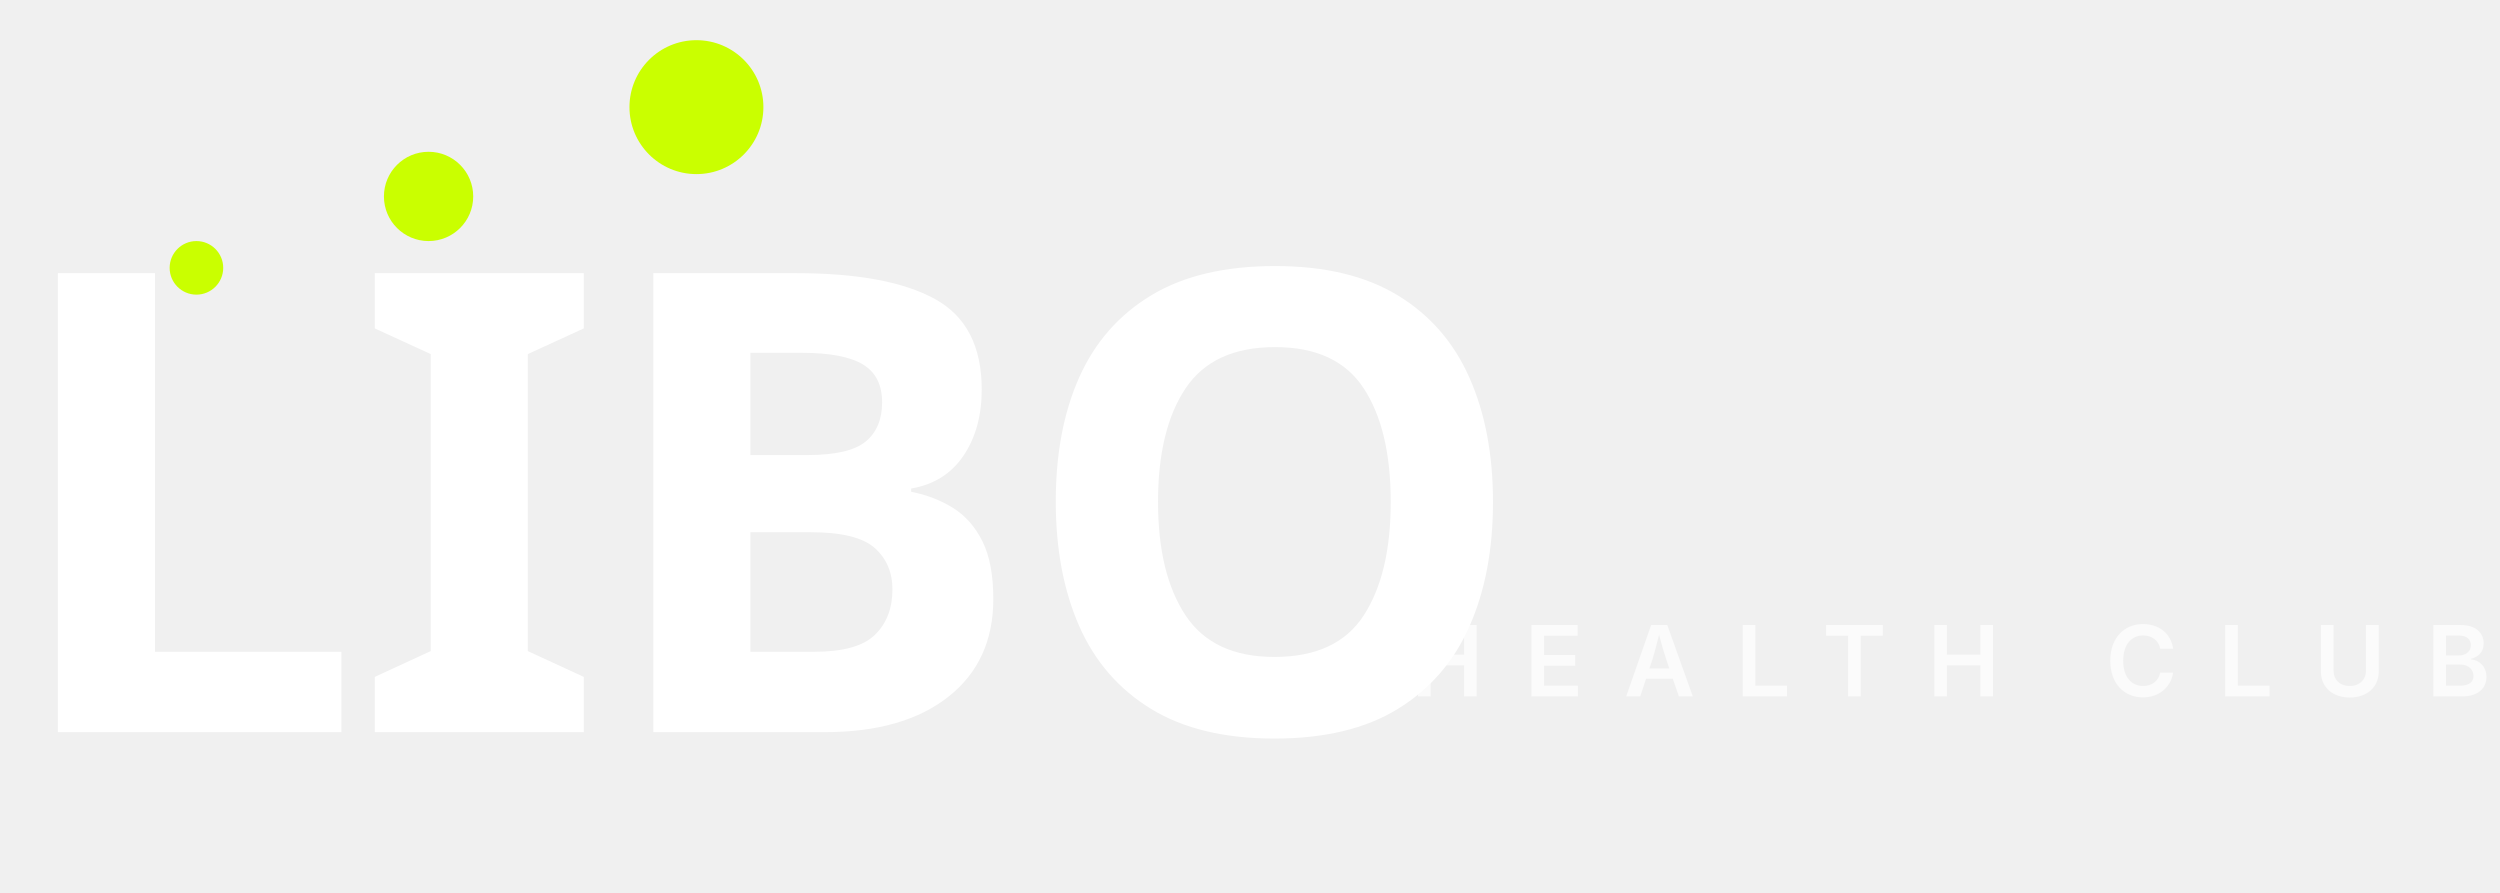
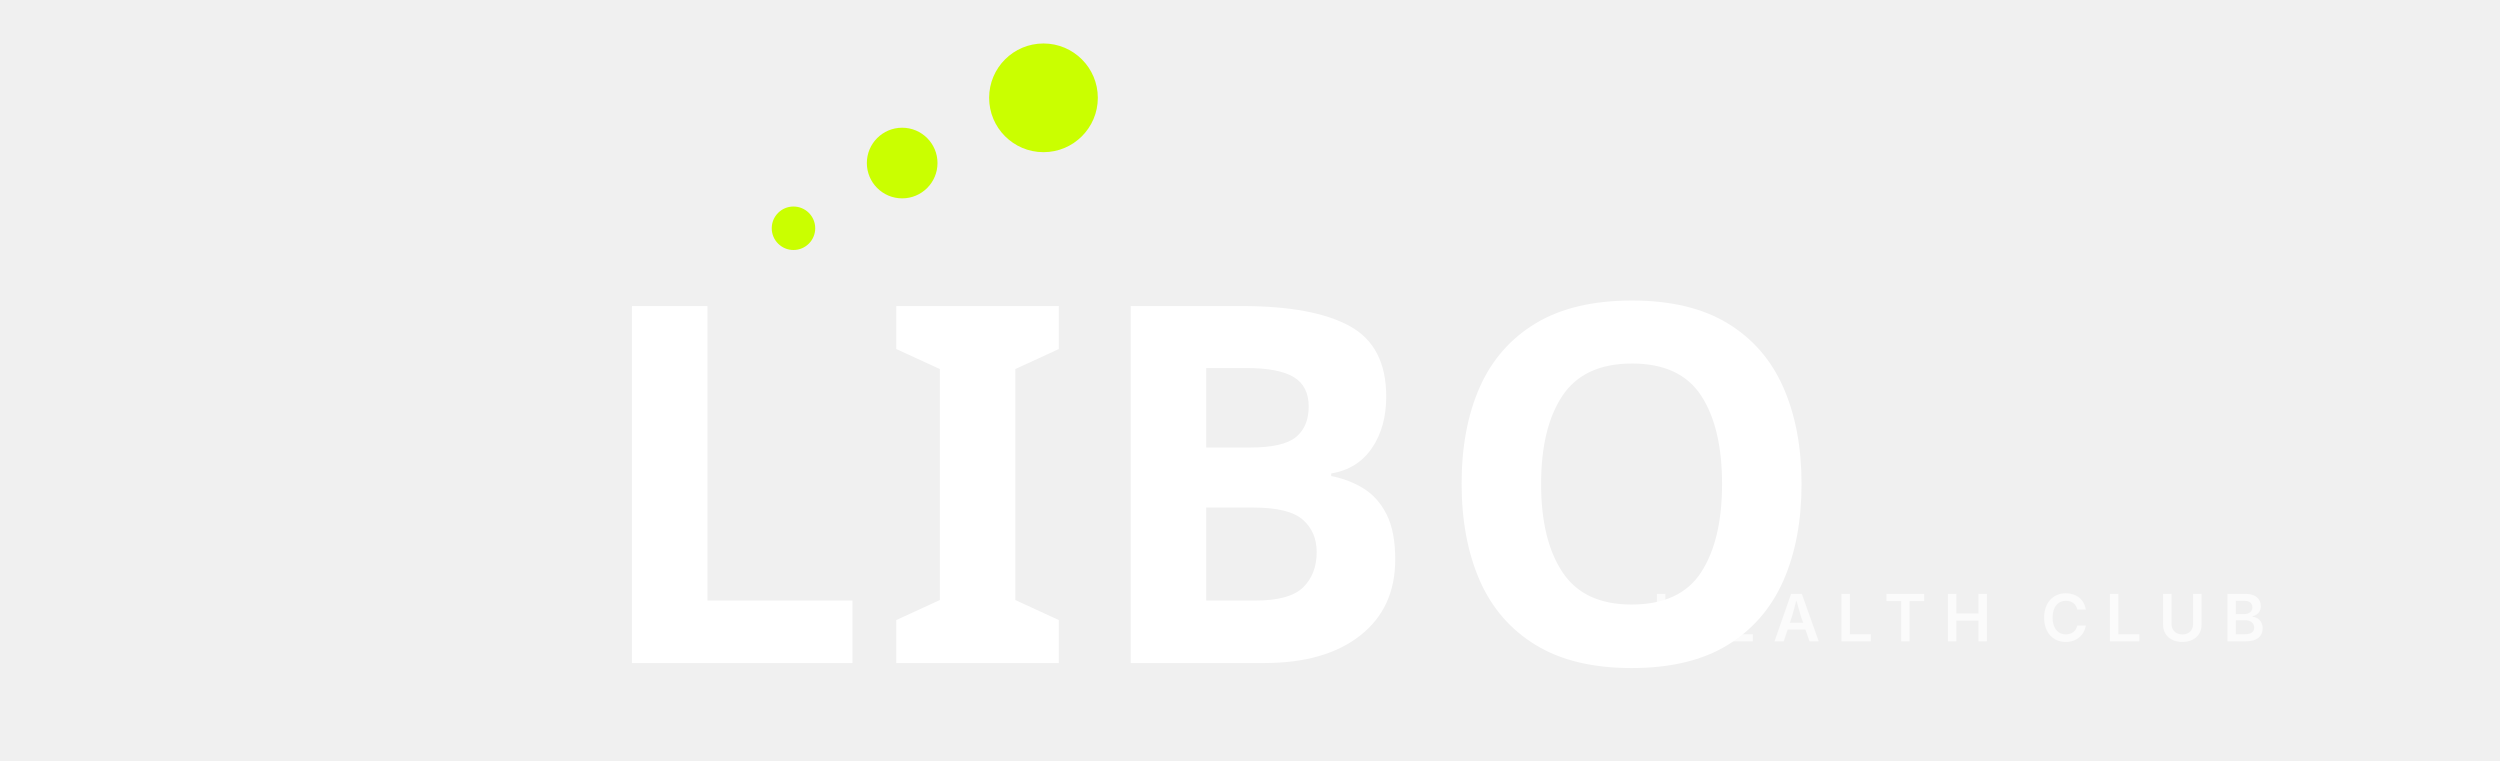
- <svg xmlns="http://www.w3.org/2000/svg" viewBox="0 0 280 100" fill="none" role="img" aria-label="LIBO Health Club">
-   <circle cx="22" cy="30" r="3" fill="#CAFF00" />
-   <circle cx="48" cy="22" r="5" fill="#CAFF00" />
-   <circle cx="78" cy="12" r="7.5" fill="#CAFF00" />
-   <text x="0" y="82" font-family="'Barlow Condensed', 'Arial Narrow', sans-serif" font-weight="900" font-size="72" fill="#FFFFFF" letter-spacing="-1">LIBO</text>
-   <text x="158" y="78" font-family="'Inter', 'Helvetica Neue', sans-serif" font-weight="600" font-size="11" fill="#FFFFFF" letter-spacing="4.5" fill-opacity="0.7">HEALTH CLUB</text>
+ <svg xmlns="http://www.w3.org/2000/svg" viewBox="0 0 460 140" fill="none" role="img" aria-label="LIBO Health Club">
+   <circle cx="146" cy="42" r="4" fill="#CAFF00" />
+   <circle cx="166" cy="30" r="6.5" fill="#CAFF00" />
+   <circle cx="192" cy="18" r="10" fill="#CAFF00" />
+   <text x="108" y="122" font-family="'Barlow Condensed', 'Arial Narrow', sans-serif" font-weight="900" font-size="92" fill="#FFFFFF" letter-spacing="2">LIBO</text>
+   <text x="304" y="118" font-family="'Inter', 'Helvetica Neue', sans-serif" font-weight="600" font-size="12" fill="#FFFFFF" letter-spacing="3" fill-opacity="0.7">HEALTH CLUB</text>
</svg>
